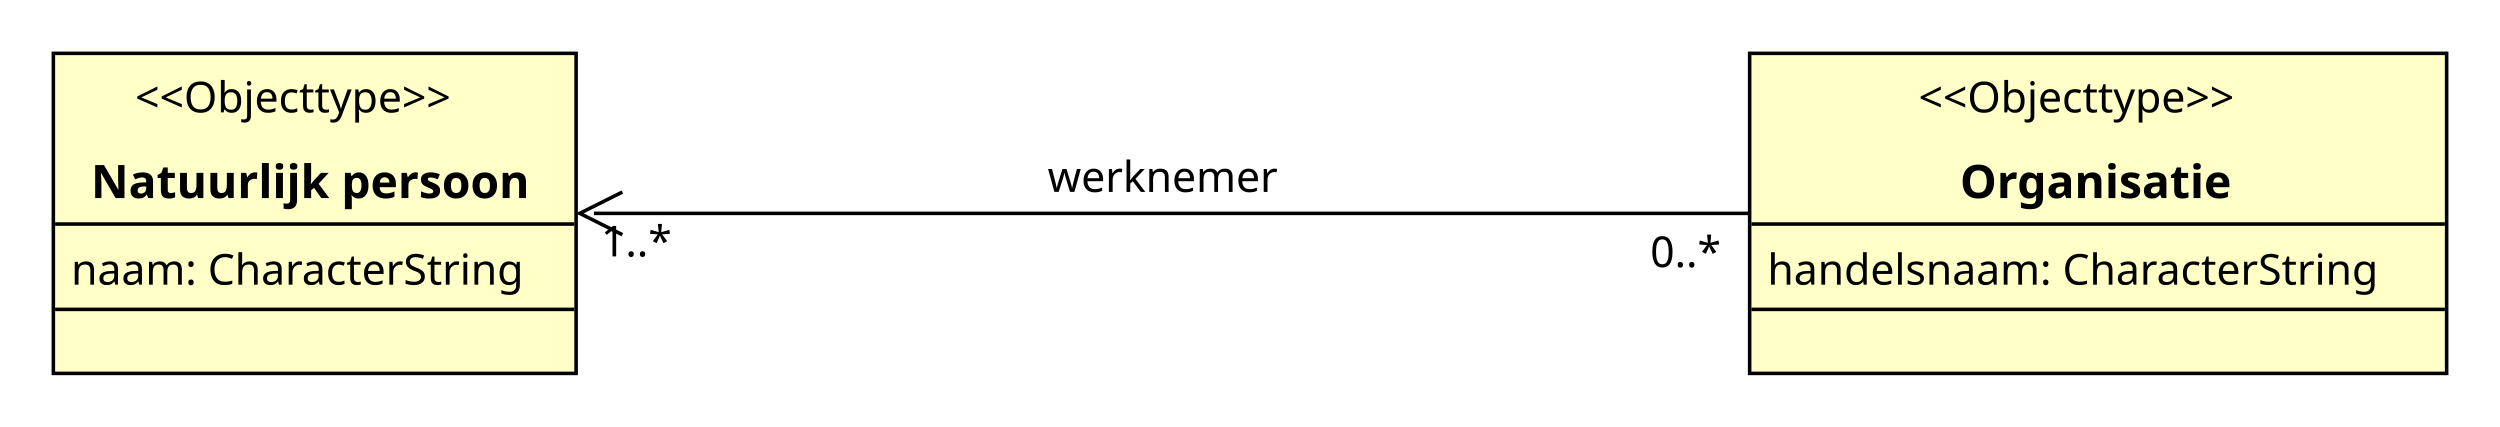
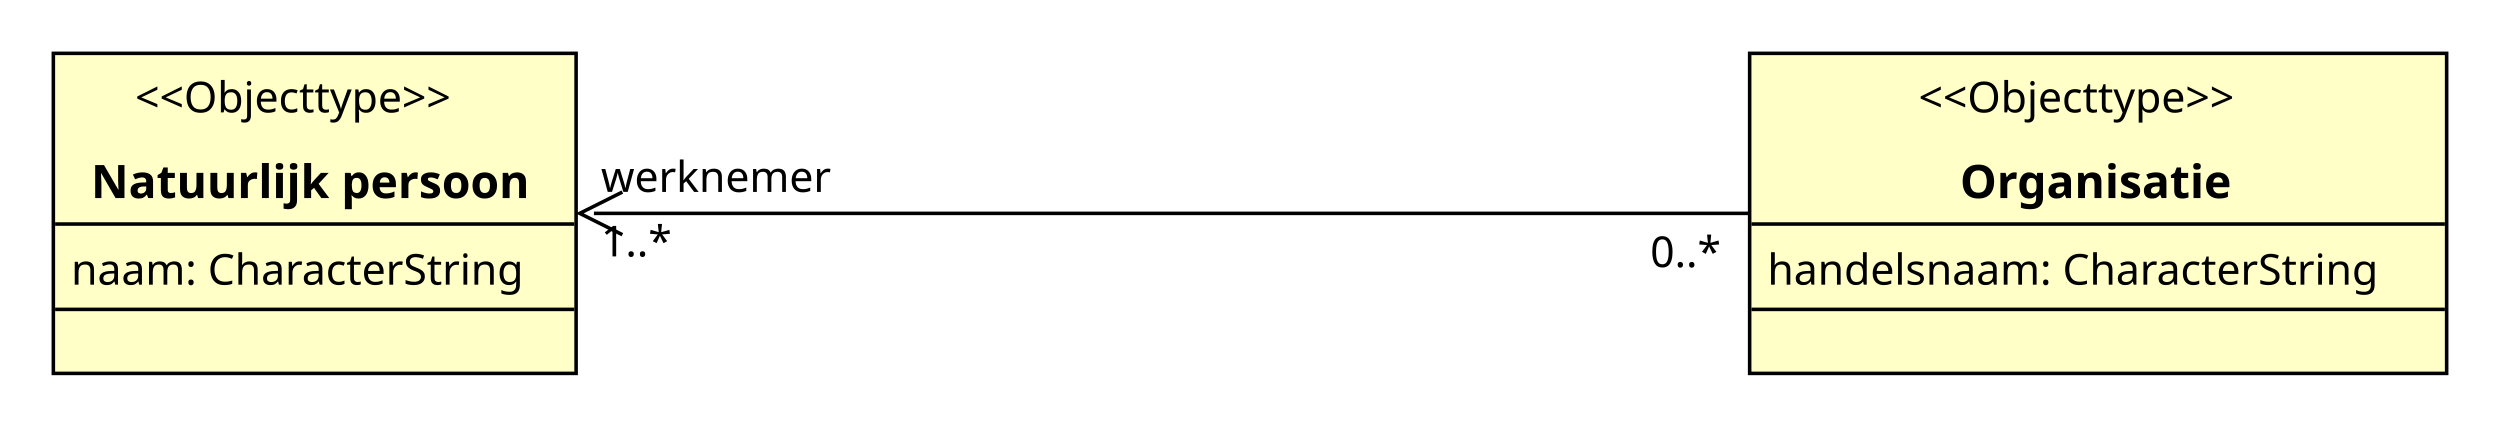
<svg xmlns="http://www.w3.org/2000/svg" xmlns:xlink="http://www.w3.org/1999/xlink" fill-opacity="1" color-rendering="auto" color-interpolation="auto" text-rendering="auto" stroke="black" stroke-linecap="square" width="703" stroke-miterlimit="10" shape-rendering="auto" stroke-opacity="1" fill="black" stroke-dasharray="none" font-weight="normal" stroke-width="1" height="120" font-family="'Dialog'" font-style="normal" stroke-linejoin="miter" font-size="12px" stroke-dashoffset="0" image-rendering="auto">
  <defs id="genericDefs" />
  <g>
    <defs id="defs1">
      <clipPath clipPathUnits="userSpaceOnUse" id="clipPath1">
        <path d="M0 0 L703 0 L703 120 L0 120 L0 0 Z" />
      </clipPath>
      <clipPath clipPathUnits="userSpaceOnUse" id="clipPath2">
        <path d="M813 260 L1009 260 L1009 350 L813 350 L813 260 Z" />
      </clipPath>
      <clipPath clipPathUnits="userSpaceOnUse" id="clipPath3">
        <path d="M336 260 L483 260 L483 350 L336 350 L336 260 Z" />
      </clipPath>
    </defs>
    <g id="y.node.0">
      <a target="_blank" xlink:type="simple" xlink:href="urn:objecttype:organisatie" xlink:show="new">
        <g fill="rgb(255,255,199)" text-rendering="geometricPrecision" shape-rendering="geometricPrecision" transform="matrix(1,0,0,1,-321,-245)" stroke="rgb(255,255,199)">
          <rect x="813" width="196" height="90" y="260" stroke="none" />
        </g>
        <g text-rendering="geometricPrecision" stroke-miterlimit="1.45" shape-rendering="geometricPrecision" transform="matrix(1,0,0,1,-321,-245)" stroke-linecap="butt">
          <rect fill="none" x="813" width="196" height="90" y="260" />
          <text x="860.501" xml:space="preserve" y="276.602" clip-path="url(#clipPath2)" font-family="sans-serif" stroke="none">&lt;&lt;Objecttype&gt;&gt;</text>
        </g>
        <g>
          <g font-size="13px" stroke-linecap="butt" transform="matrix(1,0,0,1,-321,-245)" text-rendering="geometricPrecision" font-family="sans-serif" shape-rendering="geometricPrecision" font-weight="bold" stroke-miterlimit="1.45">
            <text x="872.149" xml:space="preserve" y="300.701" clip-path="url(#clipPath2)" stroke="none">Organisatie</text>
          </g>
        </g>
        <g text-rendering="geometricPrecision" shape-rendering="geometricPrecision" transform="matrix(1,0,0,1,-321,-245)">
          <line y2="308" fill="none" x1="814" clip-path="url(#clipPath2)" x2="1008" y1="308" />
          <text stroke-linecap="butt" x="818" y="325.045" clip-path="url(#clipPath2)" font-family="sans-serif" stroke="none" stroke-miterlimit="1.45" xml:space="preserve">handelsnaam: CharacterString</text>
          <line y2="332" fill="none" x1="814" clip-path="url(#clipPath2)" x2="1008" y1="332" />
        </g>
      </a>
    </g>
    <g id="y.node.1">
      <a target="_blank" xlink:type="simple" xlink:href="urn:objecttype:persoon" xlink:show="new">
        <g fill="rgb(255,255,199)" text-rendering="geometricPrecision" shape-rendering="geometricPrecision" transform="matrix(1,0,0,1,-321,-245)" stroke="rgb(255,255,199)">
          <rect x="336" width="147" height="90" y="260" stroke="none" />
        </g>
        <g text-rendering="geometricPrecision" stroke-miterlimit="1.45" shape-rendering="geometricPrecision" transform="matrix(1,0,0,1,-321,-245)" stroke-linecap="butt">
          <rect fill="none" x="336" width="147" height="90" y="260" />
          <text x="359.001" xml:space="preserve" y="276.602" clip-path="url(#clipPath3)" font-family="sans-serif" stroke="none">&lt;&lt;Objecttype&gt;&gt;</text>
        </g>
        <g>
          <g font-size="13px" stroke-linecap="butt" transform="matrix(1,0,0,1,-321,-245)" text-rendering="geometricPrecision" font-family="sans-serif" shape-rendering="geometricPrecision" font-weight="bold" stroke-miterlimit="1.45">
            <text x="346.592" xml:space="preserve" y="300.701" clip-path="url(#clipPath3)" stroke="none">Natuurlijk persoon</text>
          </g>
        </g>
        <g text-rendering="geometricPrecision" shape-rendering="geometricPrecision" transform="matrix(1,0,0,1,-321,-245)">
          <line y2="308" fill="none" x1="337" clip-path="url(#clipPath3)" x2="482" y1="308" />
          <text stroke-linecap="butt" x="341" y="325.045" clip-path="url(#clipPath3)" font-family="sans-serif" stroke="none" stroke-miterlimit="1.45" xml:space="preserve">naam: CharacterString</text>
          <line y2="332" fill="none" x1="337" clip-path="url(#clipPath3)" x2="482" y1="332" />
        </g>
      </a>
    </g>
    <g id="y.edge.0">
      <g text-rendering="geometricPrecision" stroke-miterlimit="1.45" shape-rendering="geometricPrecision" transform="matrix(1,0,0,1,-321,-245)" stroke-linecap="butt">
        <path fill="none" d="M488.011 305 L813.036 305" />
        <path d="M484.011 305 L496.011 311 L484.011 305 L496.011 299 Z" stroke="none" />
        <path fill="none" stroke-miterlimit="10" d="M484.011 305 L496.011 311 L484.011 305 L496.011 299 Z" stroke-linecap="square" />
      </g>
      <g>
        <g text-rendering="geometricPrecision" stroke-miterlimit="1.45" shape-rendering="geometricPrecision" font-family="sans-serif" transform="matrix(1,0,0,1,-321,-245)" stroke-linecap="butt">
-           <text x="615.606" xml:space="preserve" y="298.969" stroke="none">werknemer</text>
+           <text x="490" xml:space="preserve" y="298.969" stroke="none">werknemer</text>
        </g>
      </g>
      <g>
        <g text-rendering="geometricPrecision" stroke-miterlimit="1.45" shape-rendering="geometricPrecision" font-family="sans-serif" transform="matrix(1,0,0,1,-321,-245)" stroke-linecap="butt">
          <text x="785.035" xml:space="preserve" y="320.102" stroke="none">0..*</text>
        </g>
      </g>
      <g>
        <g text-rendering="geometricPrecision" stroke-miterlimit="1.45" shape-rendering="geometricPrecision" font-family="sans-serif" transform="matrix(1,0,0,1,-321,-245)" stroke-linecap="butt">
          <text x="490" xml:space="preserve" y="317.102" stroke="none">1..*</text>
        </g>
      </g>
    </g>
  </g>
</svg>
